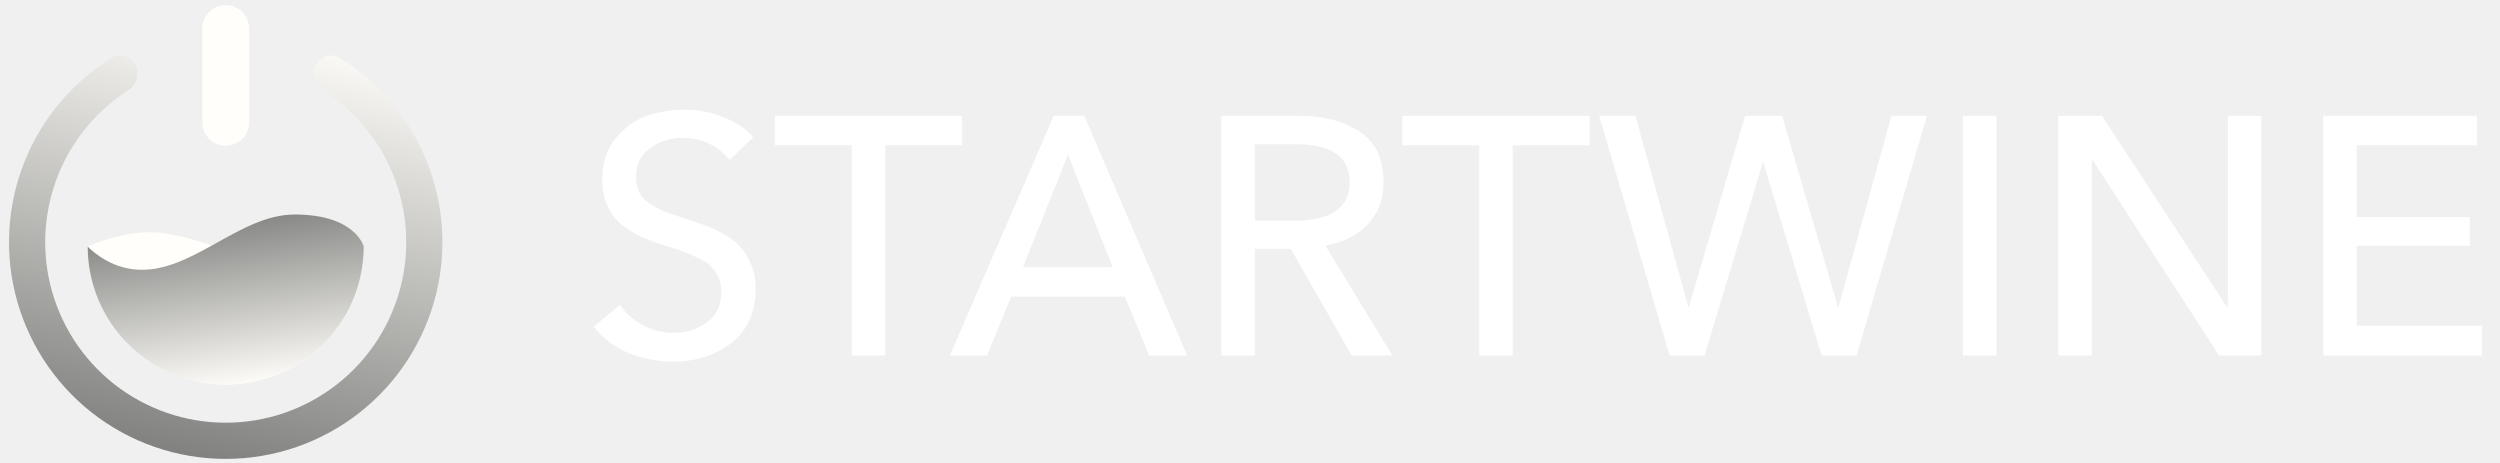
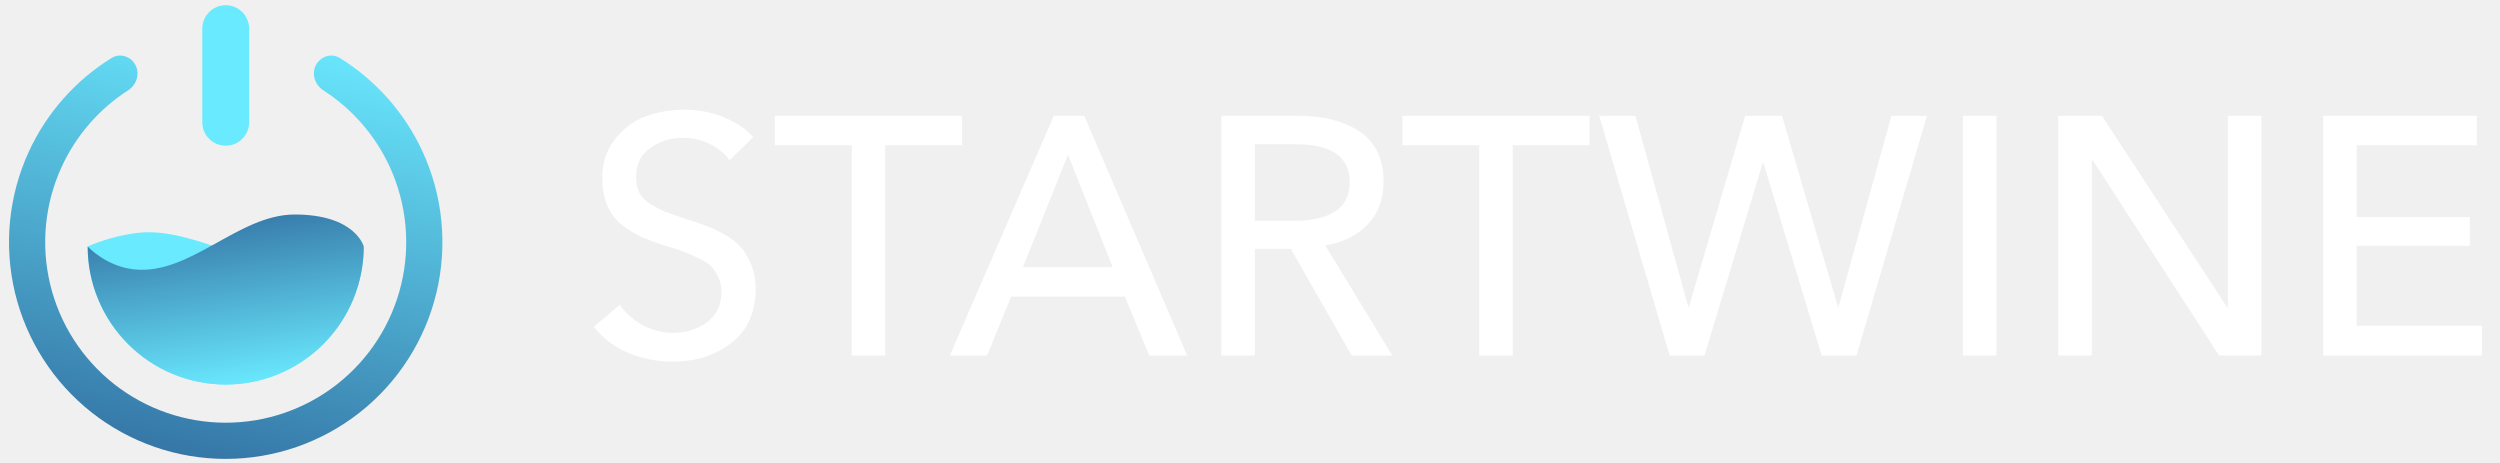
<svg xmlns="http://www.w3.org/2000/svg" width="443" height="82" viewBox="0 0 443 82" fill="none">
-   <path d="M15.536 43.679C15.536 50.166 18.113 56.388 22.7 60.975C27.287 65.562 33.509 68.139 39.996 68.139C46.483 68.139 52.705 65.562 57.292 60.975C61.879 56.388 64.456 50.166 64.456 43.679C64.456 43.679 61.275 47.176 56.274 47.727C46.273 48.831 34.529 40.147 24.527 41.25C19.526 41.802 15.536 43.679 15.536 43.679Z" fill="rgb(255, 254, 250)" />
+   <path d="M15.536 43.679C15.536 50.166 18.113 56.388 22.7 60.975C27.287 65.562 33.509 68.139 39.996 68.139C46.483 68.139 52.705 65.562 57.292 60.975C61.879 56.388 64.456 50.166 64.456 43.679C64.456 43.679 61.275 47.176 56.274 47.727C46.273 48.831 34.529 40.147 24.527 41.25C19.526 41.802 15.536 43.679 15.536 43.679Z" fill="rgb(106, 234, 255)" />
  <path d="M64.456 43.679C64.456 50.166 61.879 56.388 57.292 60.975C52.705 65.562 46.483 68.139 39.996 68.139C33.508 68.139 27.287 65.562 22.7 60.975C18.113 56.388 15.536 50.166 15.536 43.679C15.536 43.679 18.717 47.176 23.717 47.727C33.719 48.831 42.164 38.011 52.226 38.011C63.002 38.011 64.456 43.679 64.456 43.679Z" fill="url(#paint0_linear_11_56)" />
  <path d="M24.018 11.558C23.214 9.98 21.275 9.342 19.77 10.274C13.389 14.228 8.285 19.98 5.123 26.84C1.512 34.673 0.643 43.493 2.657 51.88C4.67 60.268 9.449 67.733 16.223 73.073C22.996 78.412 31.37 81.316 39.996 81.316C48.621 81.316 56.995 78.412 63.769 73.073C70.543 67.733 75.322 60.268 77.335 51.88C79.349 43.493 78.48 34.673 74.869 26.84C71.707 19.98 66.603 14.228 60.222 10.274C58.717 9.342 56.778 9.98 55.974 11.558V11.558C55.17 13.136 55.808 15.054 57.297 16.012C62.401 19.294 66.486 23.974 69.045 29.524C72.053 36.049 72.777 43.397 71.099 50.383C69.422 57.37 65.442 63.588 59.799 68.036C54.157 72.484 47.181 74.903 39.996 74.903C32.811 74.903 25.835 72.484 20.193 68.036C14.55 63.588 10.57 57.37 8.892 50.383C7.215 43.397 7.939 36.049 10.947 29.524C13.506 23.974 17.591 19.294 22.695 16.012C24.184 15.054 24.822 13.136 24.018 11.558V11.558Z" fill="url(#paint1_linear_11_56)" />
-   <rect x="35.846" y="0.923" width="8.299" height="24.898" rx="4.15" fill="rgb(255, 254, 250)" />
+   <rect x="35.846" y="0.923" width="8.299" height="24.898" rx="4.15" fill="rgb(106, 234, 255)" />
  <path d="M133.48 24.3L129.28 28.38C128.4 27.18 127.22 26.22 125.74 25.5C124.3 24.78 122.72 24.42 121 24.42C118.84 24.42 116.92 25.02 115.24 26.22C113.56 27.38 112.72 29.08 112.72 31.32C112.72 32.44 112.92 33.4 113.32 34.2C113.72 34.96 114.4 35.64 115.36 36.24C116.32 36.8 117.18 37.24 117.94 37.56C118.7 37.84 119.86 38.24 121.42 38.76C122.98 39.24 124.16 39.64 124.96 39.96C125.8 40.24 126.88 40.74 128.2 41.46C129.52 42.18 130.52 42.94 131.2 43.74C131.92 44.5 132.54 45.52 133.06 46.8C133.62 48.08 133.9 49.54 133.9 51.18C133.9 55.34 132.46 58.54 129.58 60.78C126.74 62.98 123.28 64.08 119.2 64.08C116.44 64.08 113.8 63.56 111.28 62.52C108.8 61.44 106.78 59.9 105.22 57.9L109.84 54C110.84 55.48 112.18 56.68 113.86 57.6C115.58 58.52 117.4 58.98 119.32 58.98C121.56 58.98 123.54 58.36 125.26 57.12C126.98 55.84 127.84 54.04 127.84 51.72C127.84 50.72 127.64 49.82 127.24 49.02C126.84 48.22 126.4 47.58 125.92 47.1C125.44 46.62 124.66 46.14 123.58 45.66C122.5 45.14 121.62 44.76 120.94 44.52C120.3 44.28 119.24 43.94 117.76 43.5C116.16 42.98 114.8 42.48 113.68 42C112.6 41.48 111.46 40.78 110.26 39.9C109.1 38.98 108.22 37.82 107.62 36.42C107.02 35.02 106.72 33.4 106.72 31.56C106.72 28.88 107.46 26.6 108.94 24.72C110.42 22.8 112.22 21.44 114.34 20.64C116.5 19.84 118.82 19.44 121.3 19.44C123.74 19.44 126.04 19.88 128.2 20.76C130.4 21.64 132.16 22.82 133.48 24.3Z" fill="white" />
  <path d="M156.863 25.74V63H150.923V25.74H137.303V20.52H170.483V25.74H156.863Z" fill="white" />
  <path d="M179.169 52.56L174.909 63H168.309L186.729 20.52H192.129L210.369 63H203.649L199.329 52.56H179.169ZM189.249 27.42L181.269 47.34H197.169L189.249 27.42Z" fill="white" />
  <path d="M222.365 44.1V63H216.425V20.52H230.045C234.525 20.52 238.165 21.46 240.965 23.34C243.765 25.22 245.165 28.2 245.165 32.28C245.165 35.32 244.225 37.82 242.345 39.78C240.465 41.74 237.965 42.98 234.845 43.5L246.725 63H239.525L228.725 44.1H222.365ZM222.365 25.56V39.12H229.205C235.845 39.12 239.165 36.84 239.165 32.28C239.165 27.8 235.985 25.56 229.625 25.56H222.365Z" fill="white" />
  <path d="M268.057 25.74V63H262.117V25.74H248.497V20.52H281.677V25.74H268.057Z" fill="white" />
  <path d="M289.797 20.52L299.157 54.36H299.277L309.237 20.52H315.777L325.677 54.36H325.797L335.157 20.52H341.457L328.977 63H322.797L312.477 28.86H312.357L302.037 63H295.857L283.377 20.52H289.797Z" fill="white" />
  <path d="M353.774 20.52V63H347.834V20.52H353.774Z" fill="white" />
  <path d="M372.463 20.52L394.663 54.48H394.783V20.52H400.723V63H393.223L370.783 28.32H370.663V63H364.723V20.52H372.463Z" fill="white" />
  <path d="M417.611 43.56V57.72H439.811V63H411.671V20.52H438.911V25.74H417.611V38.46H437.651V43.56H417.611Z" fill="white" />
  <defs>
    <linearGradient id="paint0_linear_11_56" x1="46.909" y1="68.139" x2="42.525" y2="36.474" gradientUnits="userSpaceOnUse">
-       <stop stop-color="rgb(255, 254, 250)" />
-       <stop offset="1" stop-color="rgb(126, 126, 124)" />
+       <stop stop-color="rgb(106, 234, 255)" />
+       <stop offset="1" stop-color="rgb(52, 116, 165)" />
    </linearGradient>
    <linearGradient id="paint1_linear_11_56" x1="50.849" y1="4.516" x2="33.245" y2="82.826" gradientUnits="userSpaceOnUse">
-       <stop stop-color="rgb(255, 254, 250)" />
-       <stop offset="1" stop-color="rgb(126, 126, 124)" />
+       <stop stop-color="rgb(106, 234, 255)" />
+       <stop offset="1" stop-color="rgb(52, 116, 165)" />
    </linearGradient>
  </defs>
</svg>
